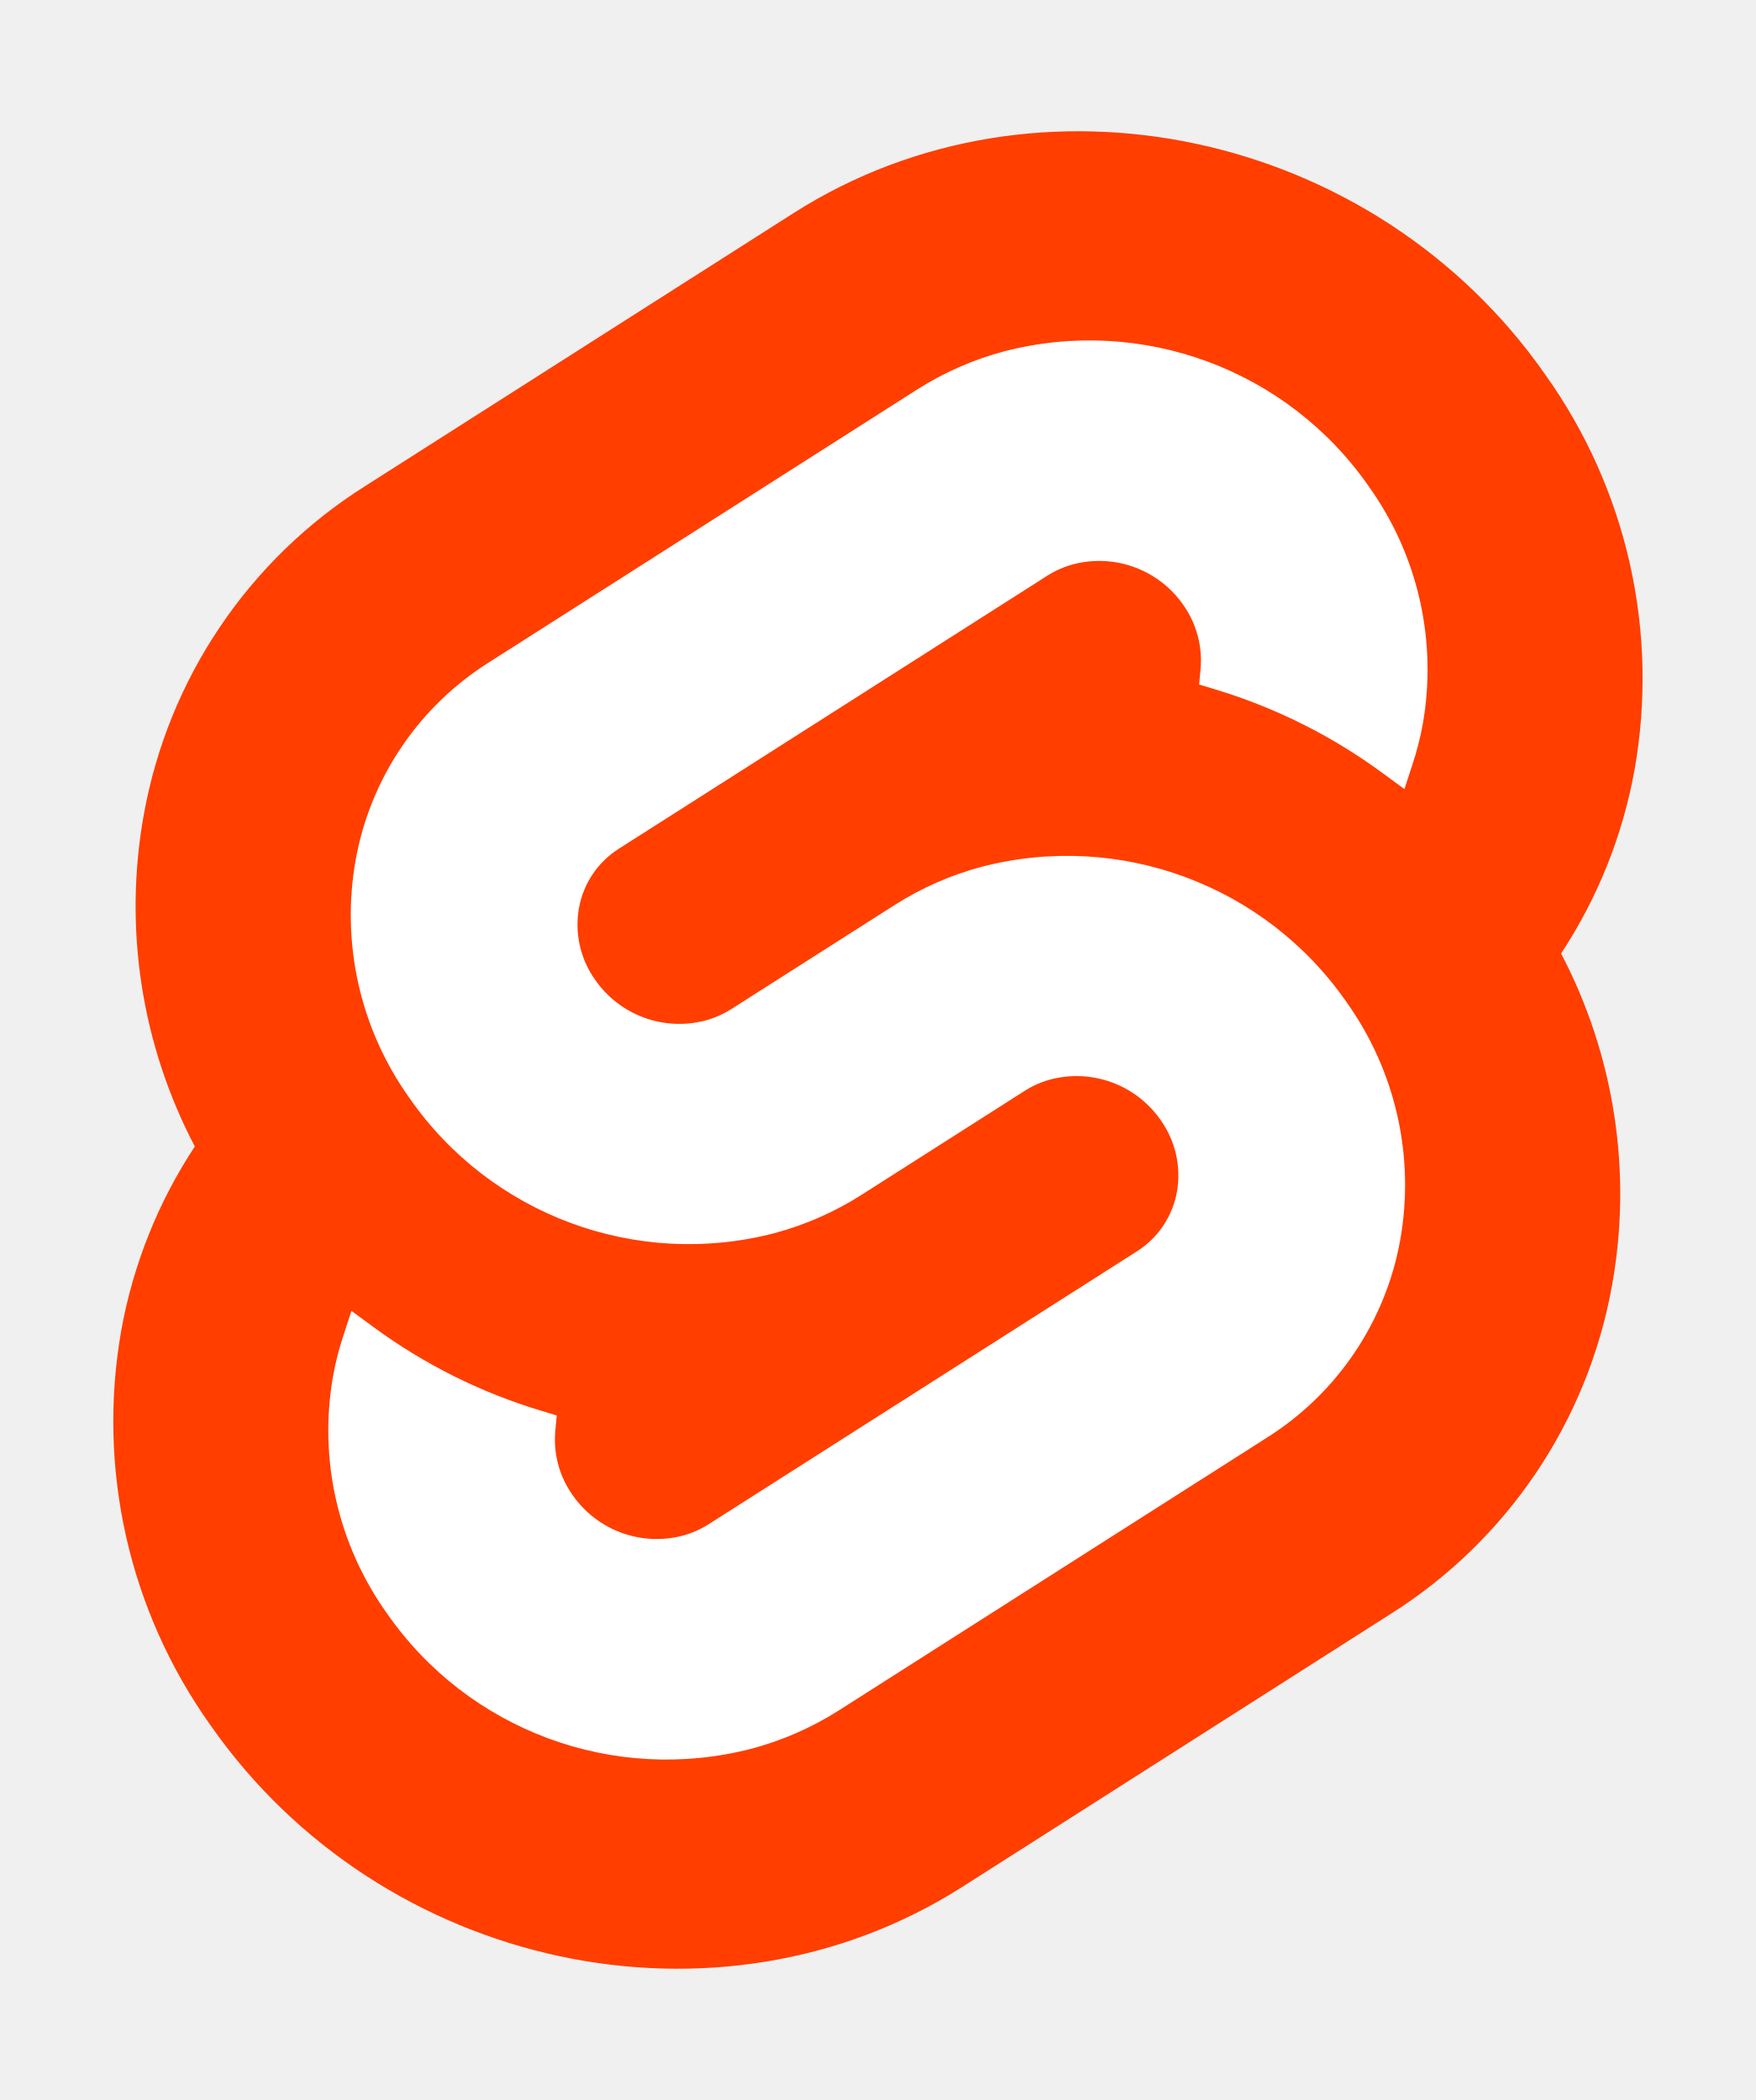
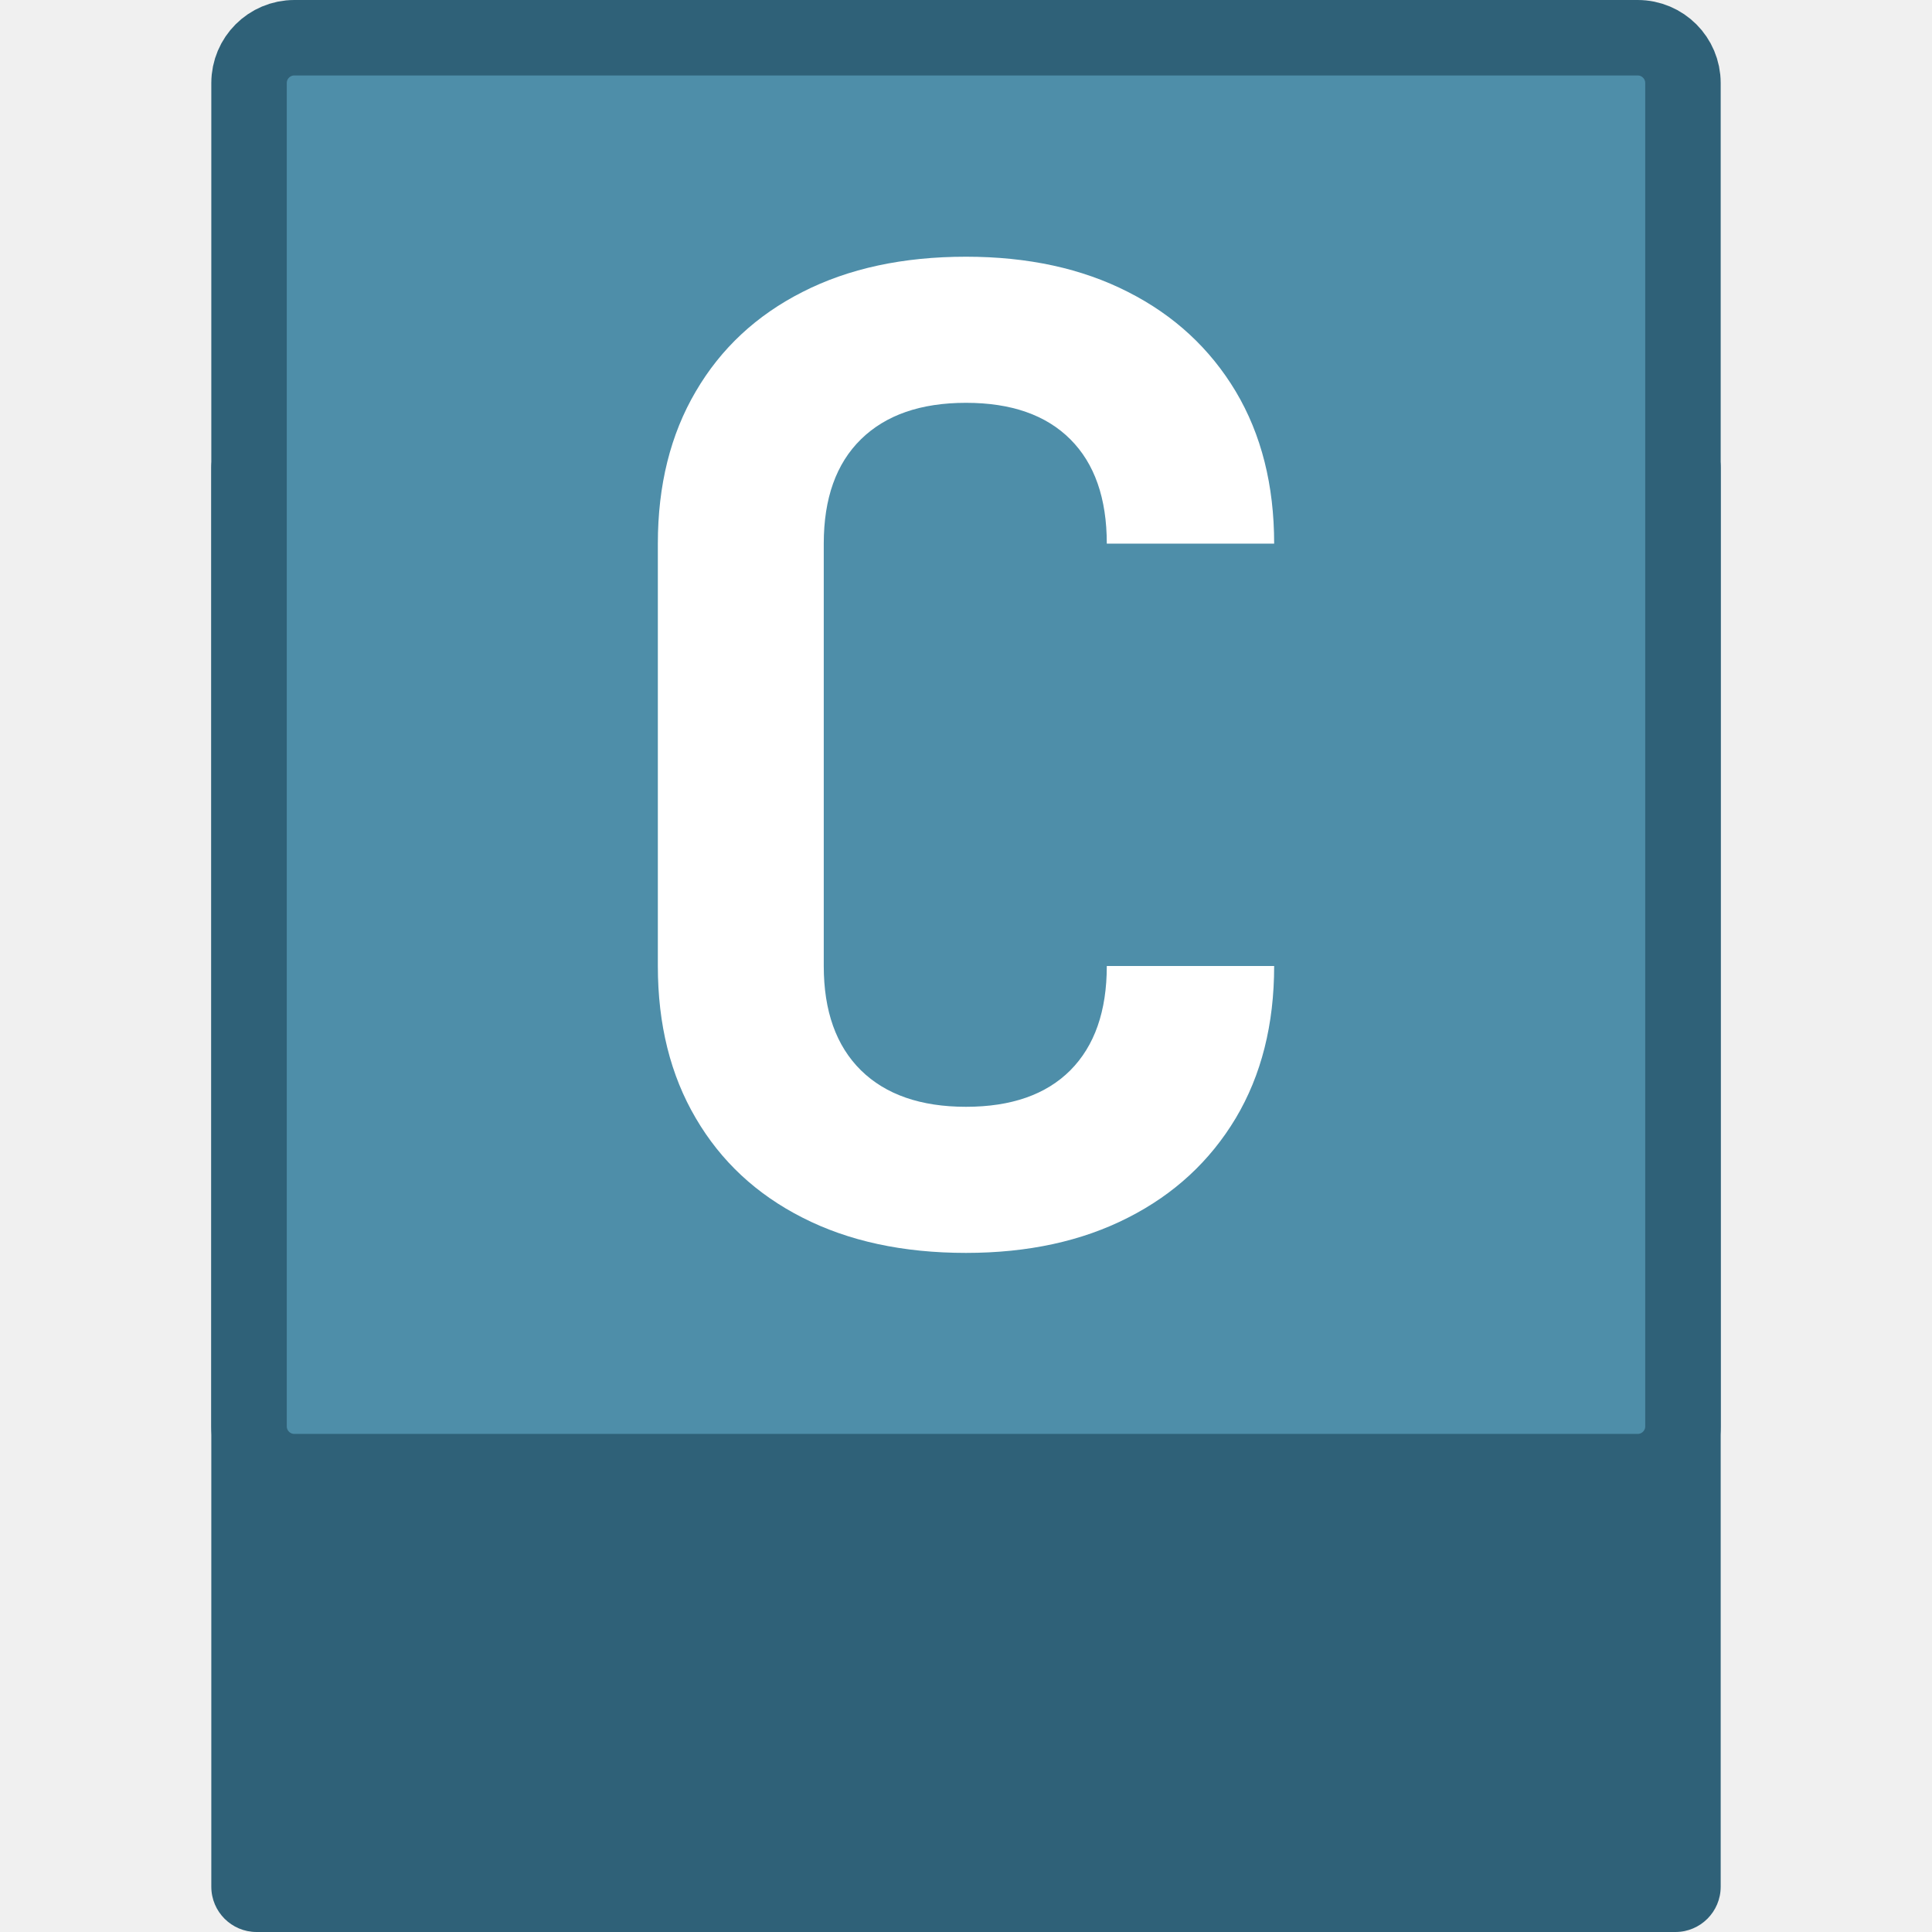
- <svg xmlns="http://www.w3.org/2000/svg" width="107" height="128" viewBox="0 0 107 128">
-   <path d="M94.157 22.819c-10.4-14.885-30.94-19.297-45.792-9.835L22.282 29.608A29.92 29.92 0 0 0 8.764 49.65a31.5 31.5 0 0 0 3.108 20.231 30 30 0 0 0-4.477 11.183 31.9 31.9 0 0 0 5.448 24.116c10.402 14.887 30.942 19.297 45.791 9.835l26.083-16.624A29.92 29.92 0 0 0 98.235 78.35a31.53 31.53 0 0 0-3.105-20.232 30 30 0 0 0 4.474-11.182 31.88 31.88 0 0 0-5.447-24.116" style="fill:#ff3e00" />
-   <path d="M45.817 106.582a20.72 20.72 0 0 1-22.237-8.243 19.17 19.17 0 0 1-3.277-14.503 18 18 0 0 1 .624-2.435l.49-1.498 1.337.981a33.6 33.6 0 0 0 10.203 5.098l.97.294-.09.968a5.85 5.85 0 0 0 1.052 3.878 6.24 6.24 0 0 0 6.695 2.485 5.8 5.8 0 0 0 1.603-.704L69.27 76.28a5.43 5.43 0 0 0 2.45-3.631 5.8 5.8 0 0 0-.987-4.371 6.24 6.24 0 0 0-6.698-2.487 5.7 5.7 0 0 0-1.6.704l-9.953 6.345a19 19 0 0 1-5.296 2.326 20.72 20.72 0 0 1-22.237-8.243 19.17 19.17 0 0 1-3.277-14.502 17.99 17.99 0 0 1 8.13-12.052l26.081-16.623a19 19 0 0 1 5.3-2.329 20.72 20.72 0 0 1 22.237 8.243 19.17 19.17 0 0 1 3.277 14.503 18 18 0 0 1-.624 2.435l-.49 1.498-1.337-.98a33.6 33.6 0 0 0-10.203-5.1l-.97-.294.09-.968a5.86 5.86 0 0 0-1.052-3.878 6.24 6.24 0 0 0-6.696-2.485 5.8 5.8 0 0 0-1.602.704L37.73 51.72a5.42 5.42 0 0 0-2.449 3.63 5.79 5.79 0 0 0 .986 4.372 6.24 6.24 0 0 0 6.698 2.486 5.8 5.8 0 0 0 1.602-.704l9.952-6.342a19 19 0 0 1 5.295-2.328 20.72 20.72 0 0 1 22.237 8.242 19.17 19.17 0 0 1 3.277 14.503 18 18 0 0 1-8.13 12.053l-26.081 16.622a19 19 0 0 1-5.3 2.328" style="fill:#fff" />
+ <svg xmlns="http://www.w3.org/2000/svg" viewBox="-14 0 128 128" width="128" height="128">
+   <rect x="0" y="28" width="100" height="100" rx="3" fill="#2f6178" />
+   <rect x="2.5" y="2.5" width="95" height="95" rx="3" fill="#4e8ea9" stroke="#2f6178" stroke-width="5" />
+   <path transform="translate(50 50) scale(1.6) translate(-50.44 -49.72)" d="M50.44 70.35Q46.53 70.35 43.67 68.89Q40.81 67.44 39.25 64.77Q37.68 62.10 37.68 58.47L37.68 40.98Q37.68 37.35 39.25 34.68Q40.81 32.01 43.67 30.56Q46.53 29.10 50.44 29.10Q54.29 29.10 57.15 30.56Q60.01 32.01 61.61 34.68Q63.20 37.35 63.20 40.98L56.27 40.98Q56.27 38.17 54.76 36.66Q53.25 35.15 50.44 35.15Q47.63 35.15 46.09 36.66Q44.55 38.17 44.55 40.98L44.55 58.47Q44.55 61.27 46.09 62.79Q47.63 64.30 50.44 64.30Q53.25 64.30 54.76 62.79Q56.27 61.27 56.27 58.47L63.20 58.47Q63.20 62.10 61.61 64.77Q60.01 67.44 57.15 68.89Q54.29 70.35 50.44 70.35" fill="#ffffff" />
</svg>
